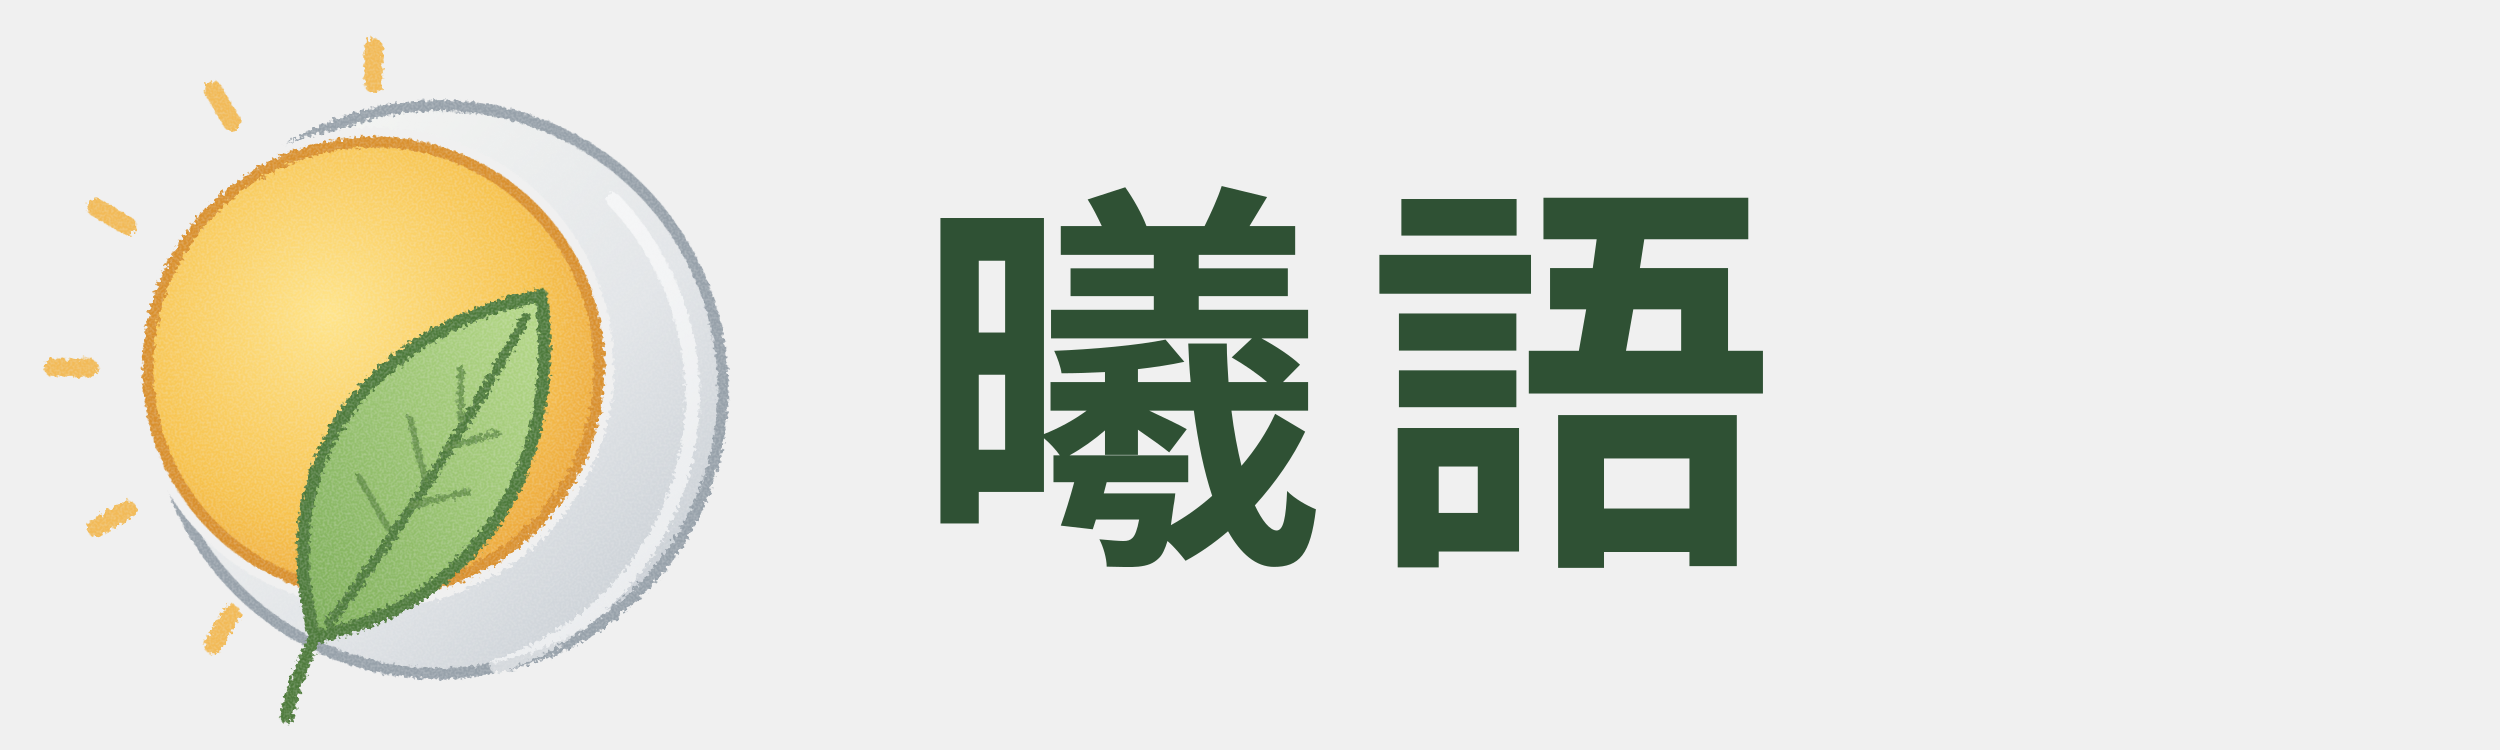
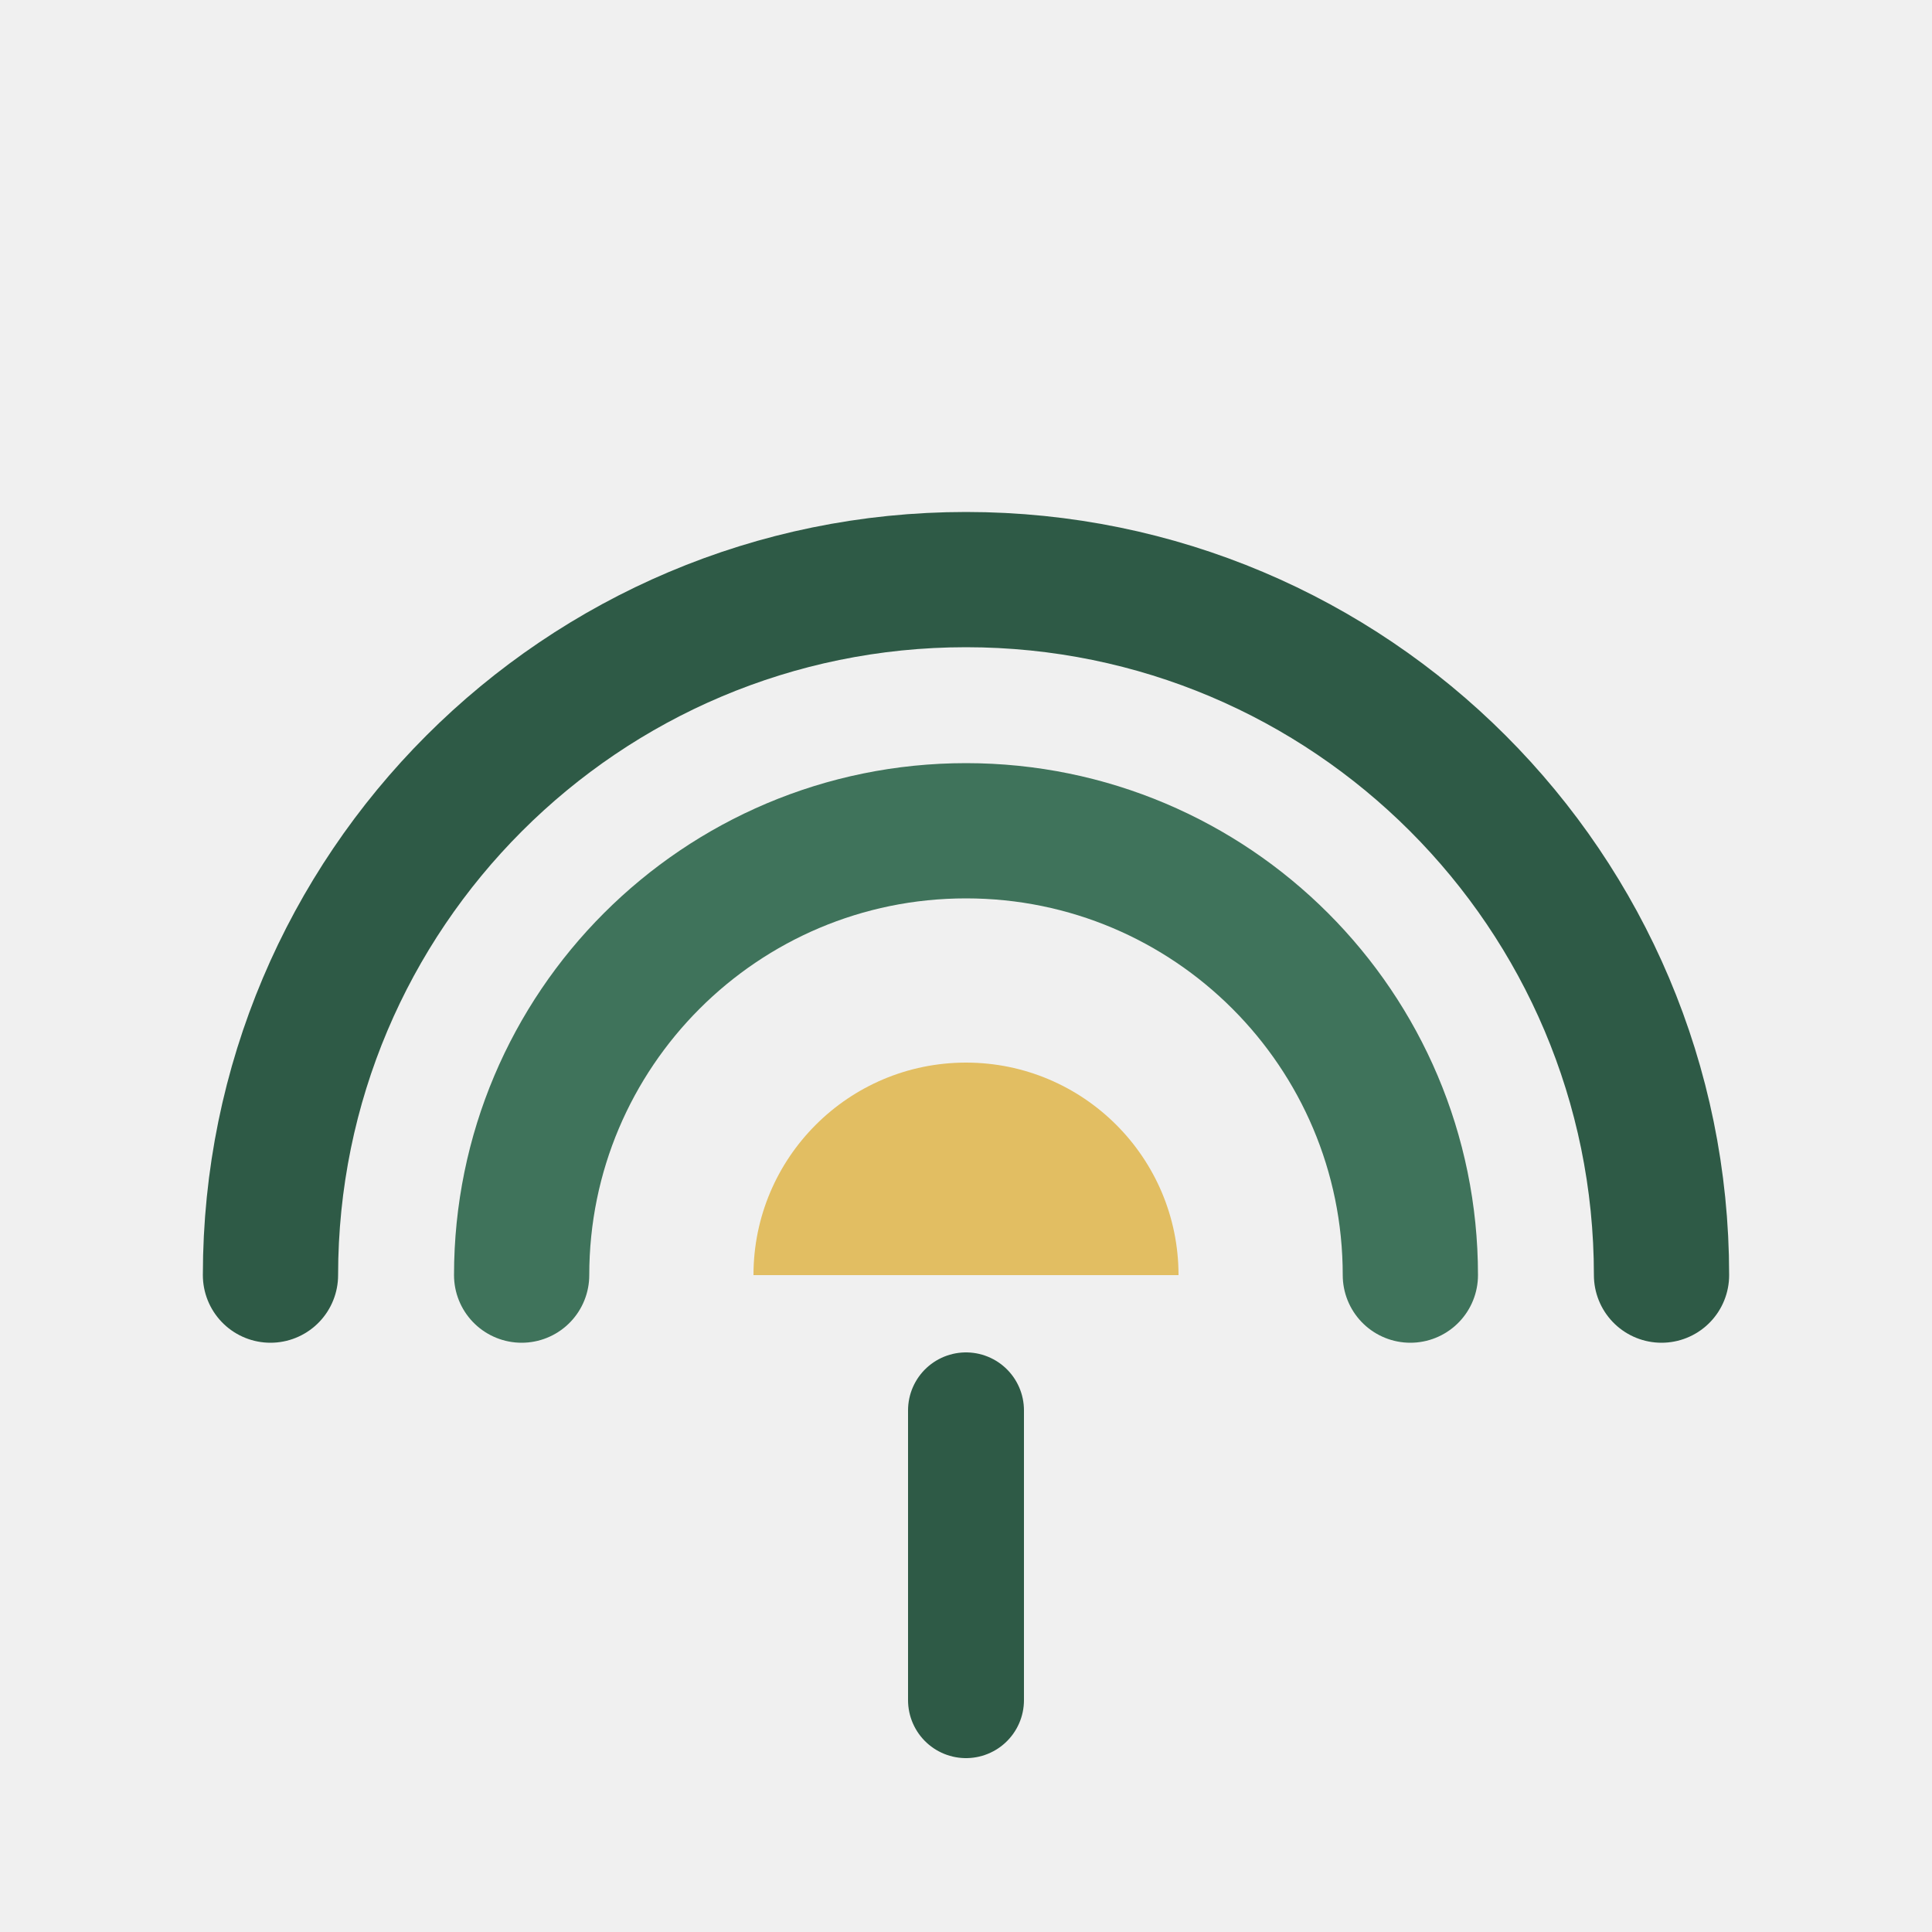
- <svg xmlns="http://www.w3.org/2000/svg" width="160" height="48" viewBox="0 0 160 48">
-   <svg x="2" y="1" width="48" height="46" viewBox="-8 -10 206 196">
-     <defs>
-       <filter id="crayon" x="-10%" y="-10%" width="120%" height="120%">
-         <feTurbulence type="fractalNoise" baseFrequency="0.9" numOctaves="2" seed="3" result="n" />
-         <feDisplacementMap in="SourceGraphic" in2="n" scale="2.2" result="d" />
-         <feTurbulence type="fractalNoise" baseFrequency="1.6" numOctaves="1" seed="8" result="g" />
-         <feColorMatrix in="g" type="matrix" values="0 0 0 0 0  0 0 0 0 0  0 0 0 0 0  0 0 0 -0.55 1.2" result="ga" />
-         <feComposite in="d" in2="ga" operator="in" />
-       </filter>
-       <radialGradient id="sun" cx="40%" cy="38%" r="70%">
-         <stop offset="0" stop-color="#FFE48A" />
-         <stop offset=".65" stop-color="#F7C34F" />
-         <stop offset="1" stop-color="#EBA43A" />
-       </radialGradient>
-       <linearGradient id="moon" x1="0" y1="0" x2="1" y2="1">
-         <stop offset="0" stop-color="#FBFBF7" />
-         <stop offset=".6" stop-color="#E2E5E8" />
-         <stop offset="1" stop-color="#BFC6CD" />
-       </linearGradient>
-       <linearGradient id="leaf" x1="0" y1="1" x2="1" y2="0">
-         <stop offset="0" stop-color="#7DAE5A" />
-         <stop offset="1" stop-color="#B7D98A" />
-       </linearGradient>
-       <mask id="cres">
-         <rect x="-20" y="-20" width="240" height="230" fill="#fff" />
-         <circle cx="86" cy="86" r="66" fill="#000" />
-       </mask>
-     </defs>
-     <g filter="url(#crayon)">
-       <g stroke="#F2B444" stroke-width="5" stroke-linecap="round" opacity=".9">
-         <line x1="86" y1="8" x2="86" y2="-2" transform="rotate(-60 86 86)" />
-         <line x1="86" y1="8" x2="86" y2="-2" transform="rotate(-90 86 86)" />
-         <line x1="86" y1="8" x2="86" y2="-2" transform="rotate(-30 86 86)" />
-         <line x1="86" y1="8" x2="86" y2="-2" transform="rotate(-120 86 86)" />
-         <line x1="86" y1="8" x2="86" y2="-2" />
-         <line x1="86" y1="8" x2="86" y2="-2" transform="rotate(-150 86 86)" />
-       </g>
-       <circle cx="86" cy="86" r="62" fill="url(#sun)" stroke="#D9902E" stroke-width="3" />
-       <circle cx="104" cy="92" r="78" fill="url(#moon)" stroke="#97A1AA" stroke-width="3" mask="url(#cres)" />
-       <path d="M152 40 A78 78 0 0 1 120 168" fill="none" stroke="#fff" stroke-width="4" opacity=".6" stroke-linecap="round" />
-       <path d="M70 160 C 58 118, 78 78, 132 66 C 138 112, 116 150, 70 160 Z" fill="url(#leaf)" stroke="#4E7A3A" stroke-width="3.5" stroke-linejoin="round" />
-       <path d="M74 156 C 92 132, 108 108, 128 72" fill="none" stroke="#4E7A3A" stroke-width="2.6" stroke-linecap="round" />
-       <path d="M90 130 L 82 116 M100 116 L 96 100 M110 100 L 110 86 M96 124 L112 120 M106 108 L120 104" stroke="#5E8A45" stroke-width="1.8" stroke-linecap="round" opacity=".8" />
-       <path d="M70 160 C 66 168, 64 174, 62 182" fill="none" stroke="#4E7A3A" stroke-width="3.5" stroke-linecap="round" />
-     </g>
-   </svg>
-   <text x="58.5" y="34" font-family="'PingFang TC','Noto Sans TC','Microsoft JhengHei',sans-serif" font-weight="700" font-size="26" letter-spacing="3" fill="#2F5134">曦語</text>
+ <svg xmlns="http://www.w3.org/2000/svg" viewBox="0 0 200 200" width="200" height="200">
+   <path d="M28 132 A72 72 0 0 1 172 132" fill="none" stroke="#2E5A46" stroke-width="14" stroke-linecap="round" />
+   <path d="M54 132 A46 46 0 0 1 146 132" fill="none" stroke="#3F735B" stroke-width="14" stroke-linecap="round" />
+   <path d="M78 132 A22 22 0 0 1 122 132 Z" fill="#E2BE62" />
+   <path d="M100 146 L100 176" stroke="#2E5A46" stroke-width="12" stroke-linecap="round" />
</svg>
